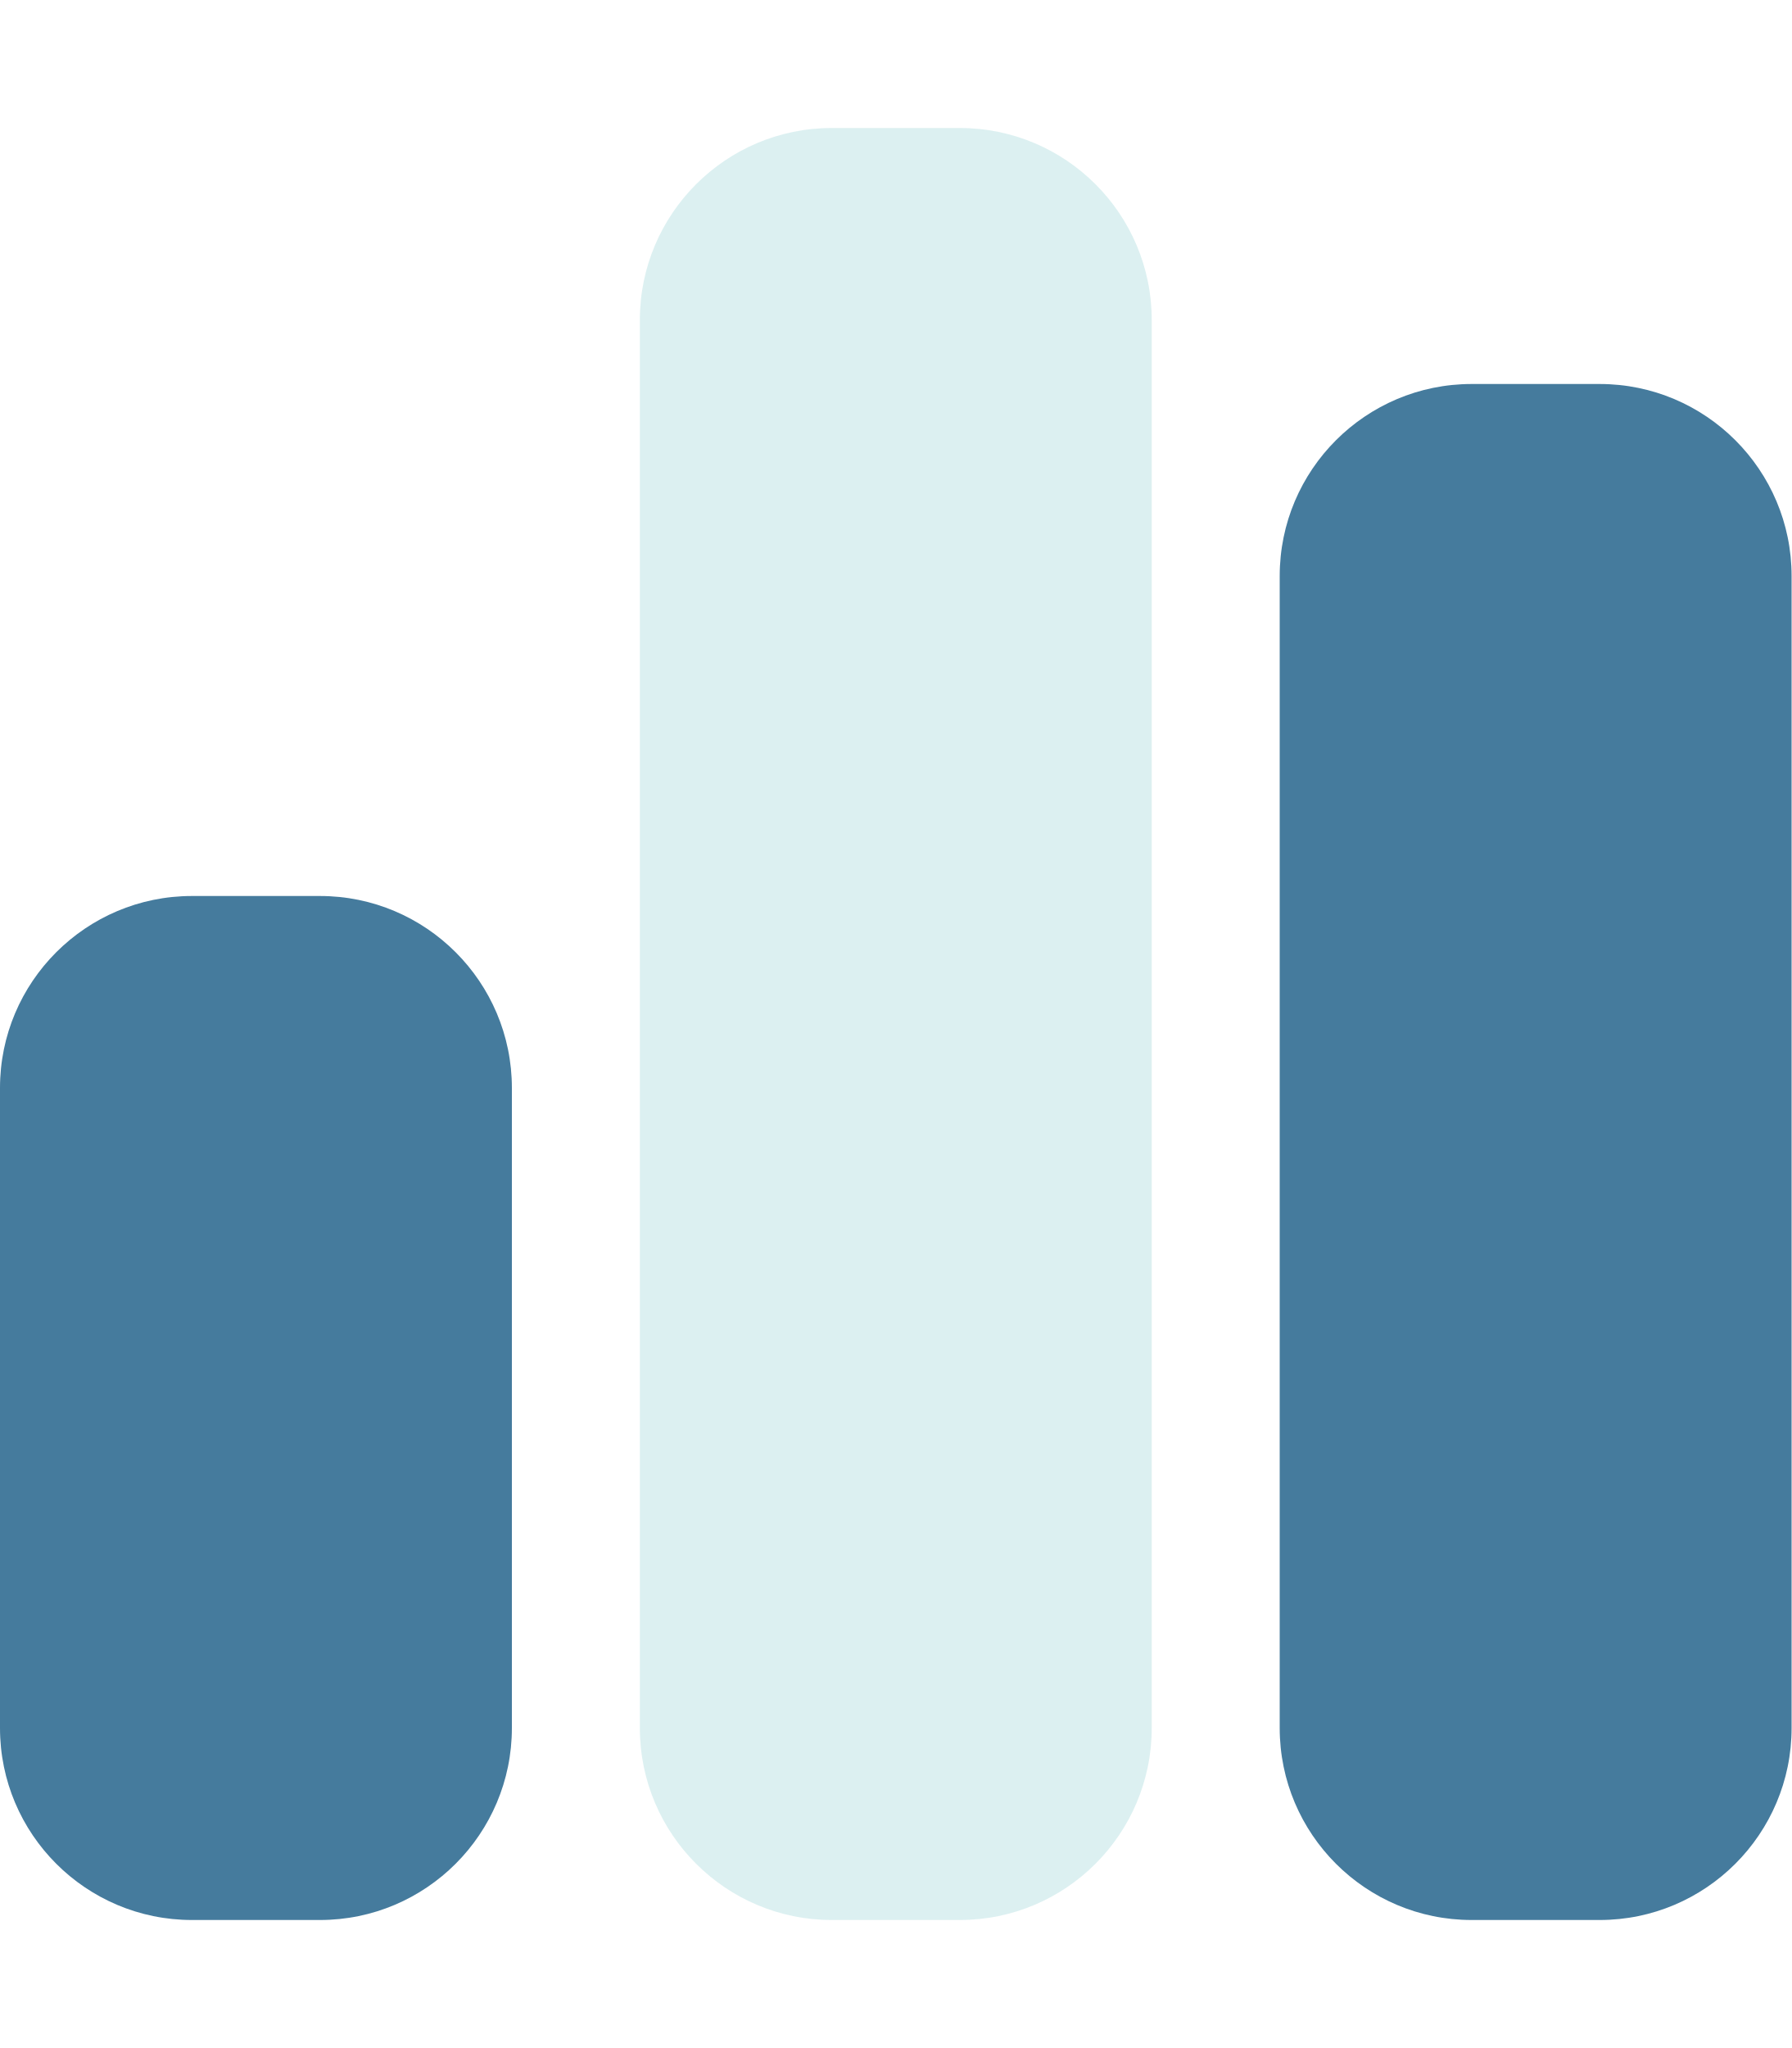
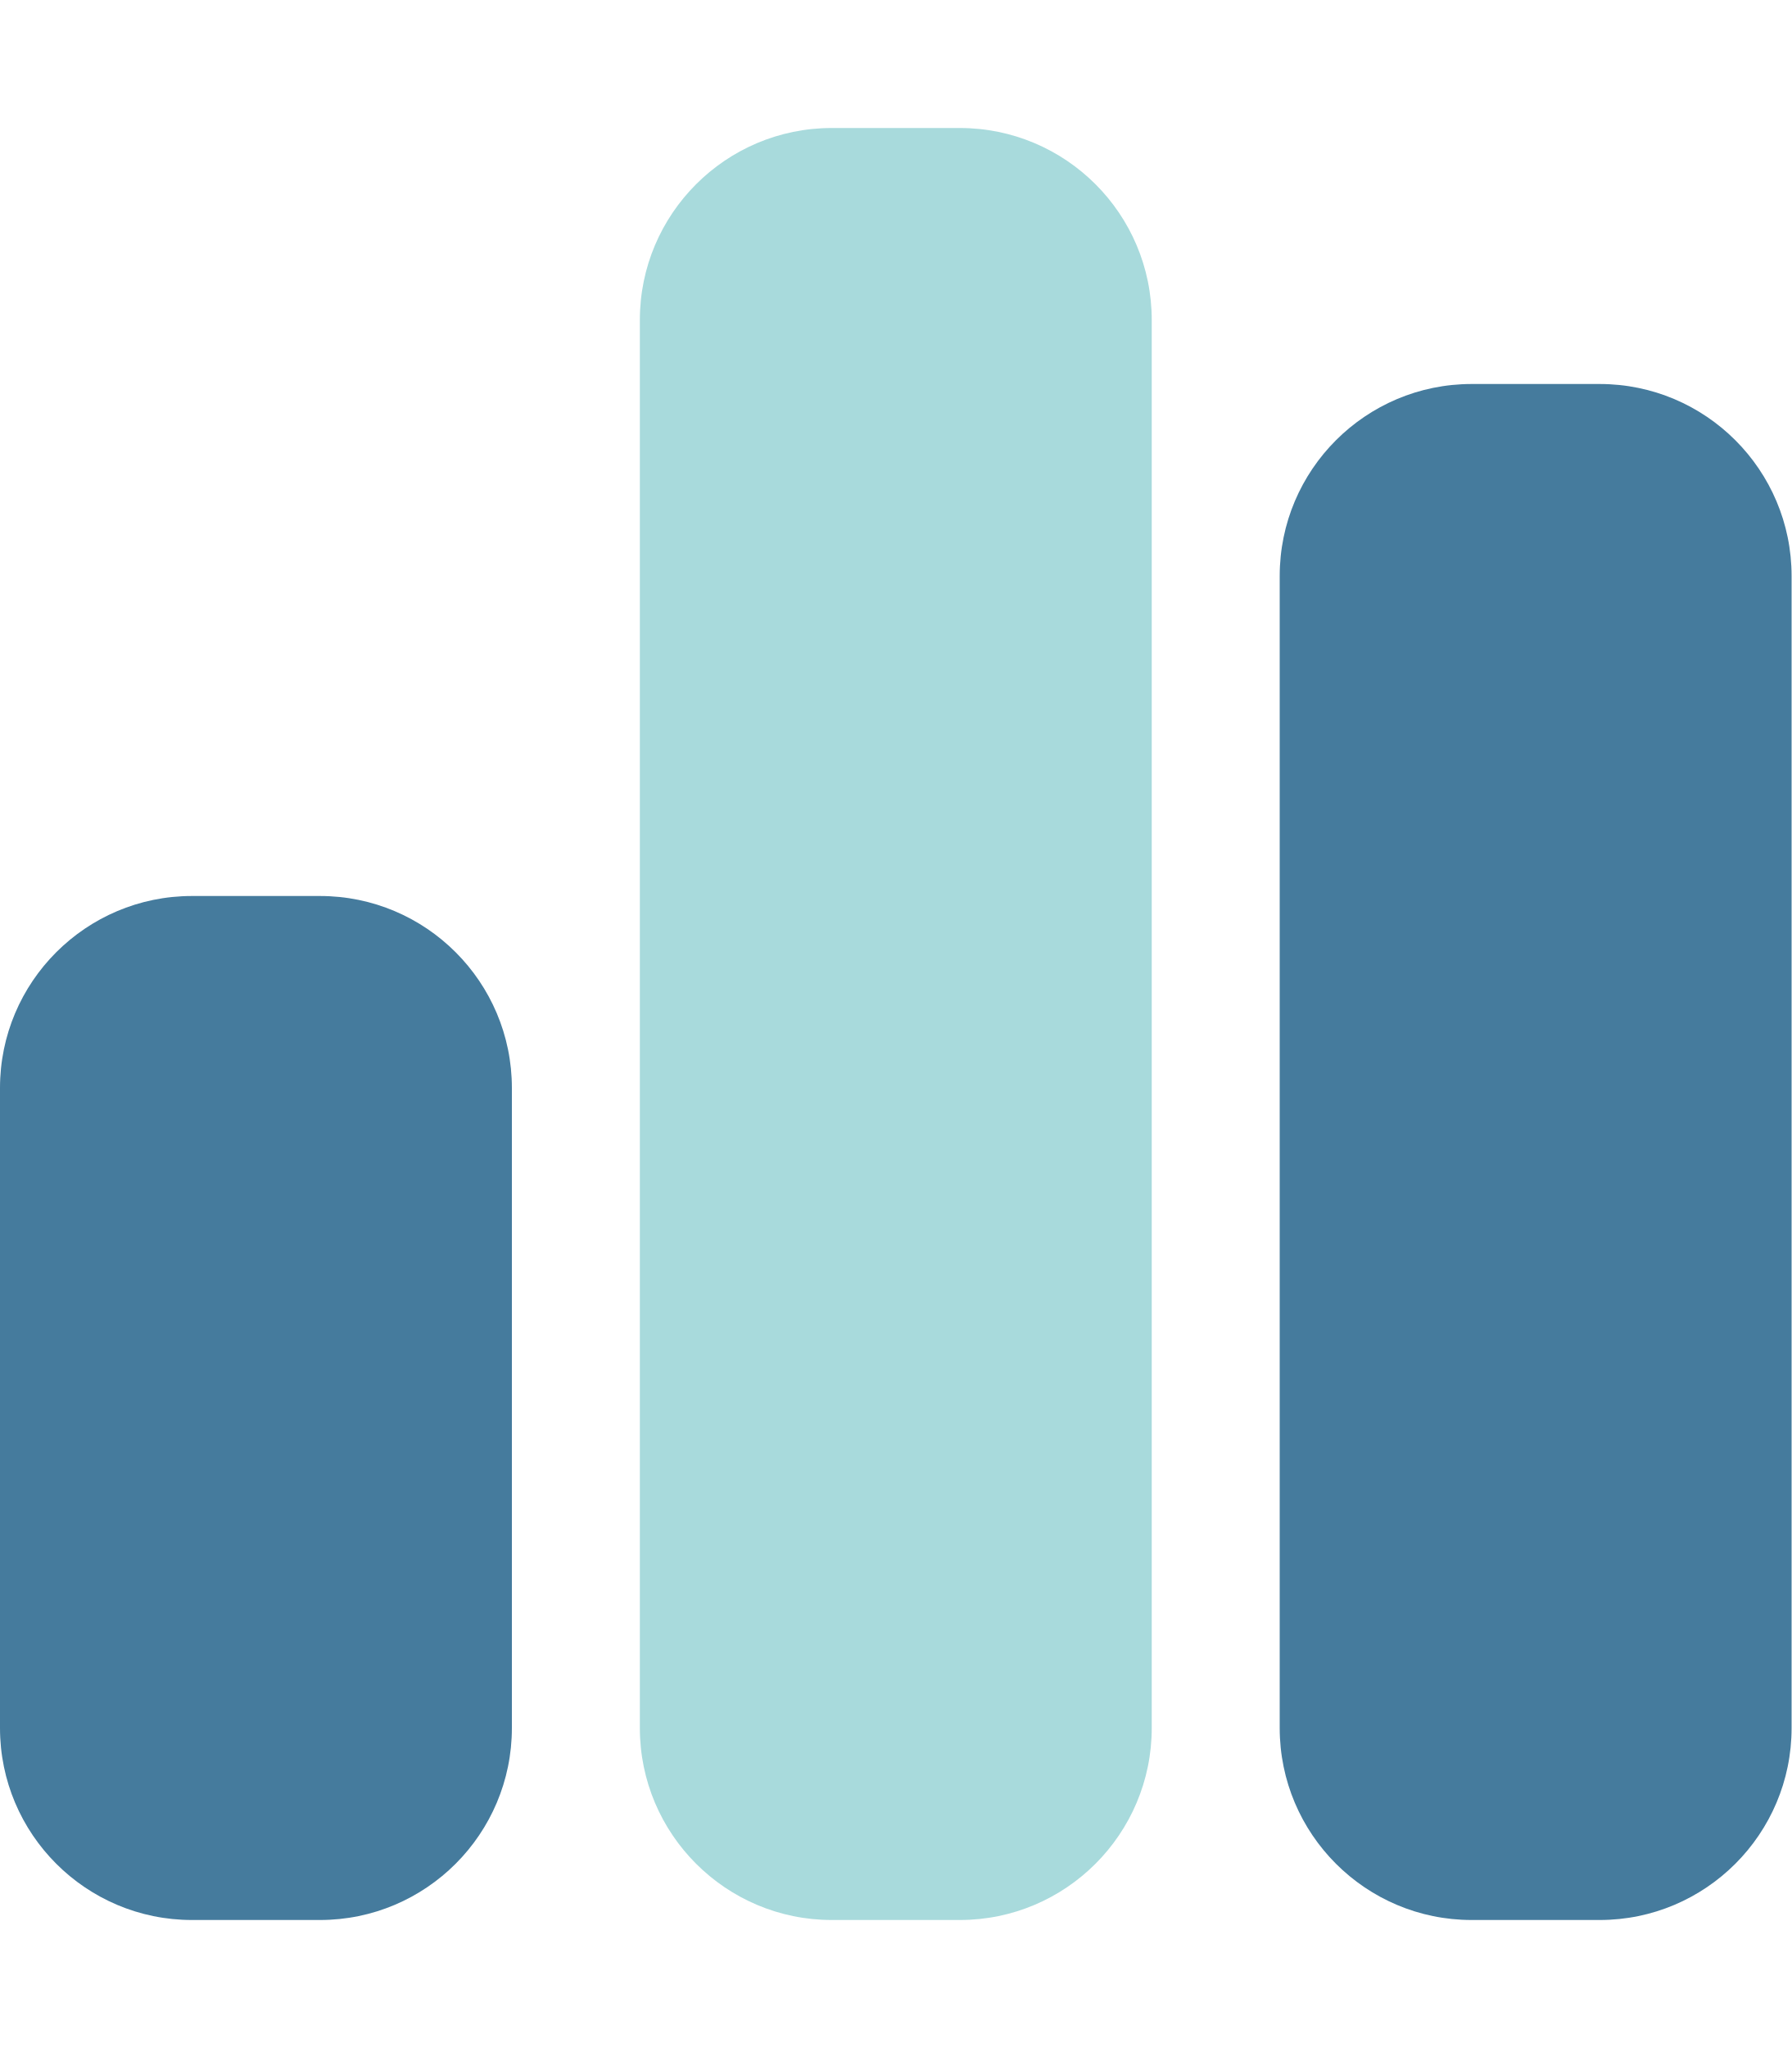
<svg xmlns="http://www.w3.org/2000/svg" viewBox="0 0 448 512">
  <defs>
    <style>
            .fa-secondary {
                fill: #a8dadc;
            }

            .fa-primary {
                fill: #457b9d;
            }
        </style>
  </defs>
-   <path class="fa-secondary" opacity=".4" d="M160 80c0-26.5 21.5-48 48-48h32c26.5 0 48 21.5 48 48V432c0 26.5-21.5 48-48 48H208c-26.5 0-48-21.5-48-48V80z" />
+   <path class="fa-secondary" d="M160 80c0-26.5 21.5-48 48-48h32c26.5 0 48 21.5 48 48V432c0 26.5-21.5 48-48 48H208c-26.5 0-48-21.5-48-48V80z" />
  <path class="fa-primary" d="M368 96c-26.5 0-48 21.5-48 48V432c0 26.5 21.5 48 48 48h32c26.5 0 48-21.5 48-48V144c0-26.5-21.5-48-48-48H368zM48 224c-26.5 0-48 21.5-48 48V432c0 26.5 21.5 48 48 48H80c26.5 0 48-21.5 48-48V272c0-26.5-21.5-48-48-48H48z" />
</svg>
